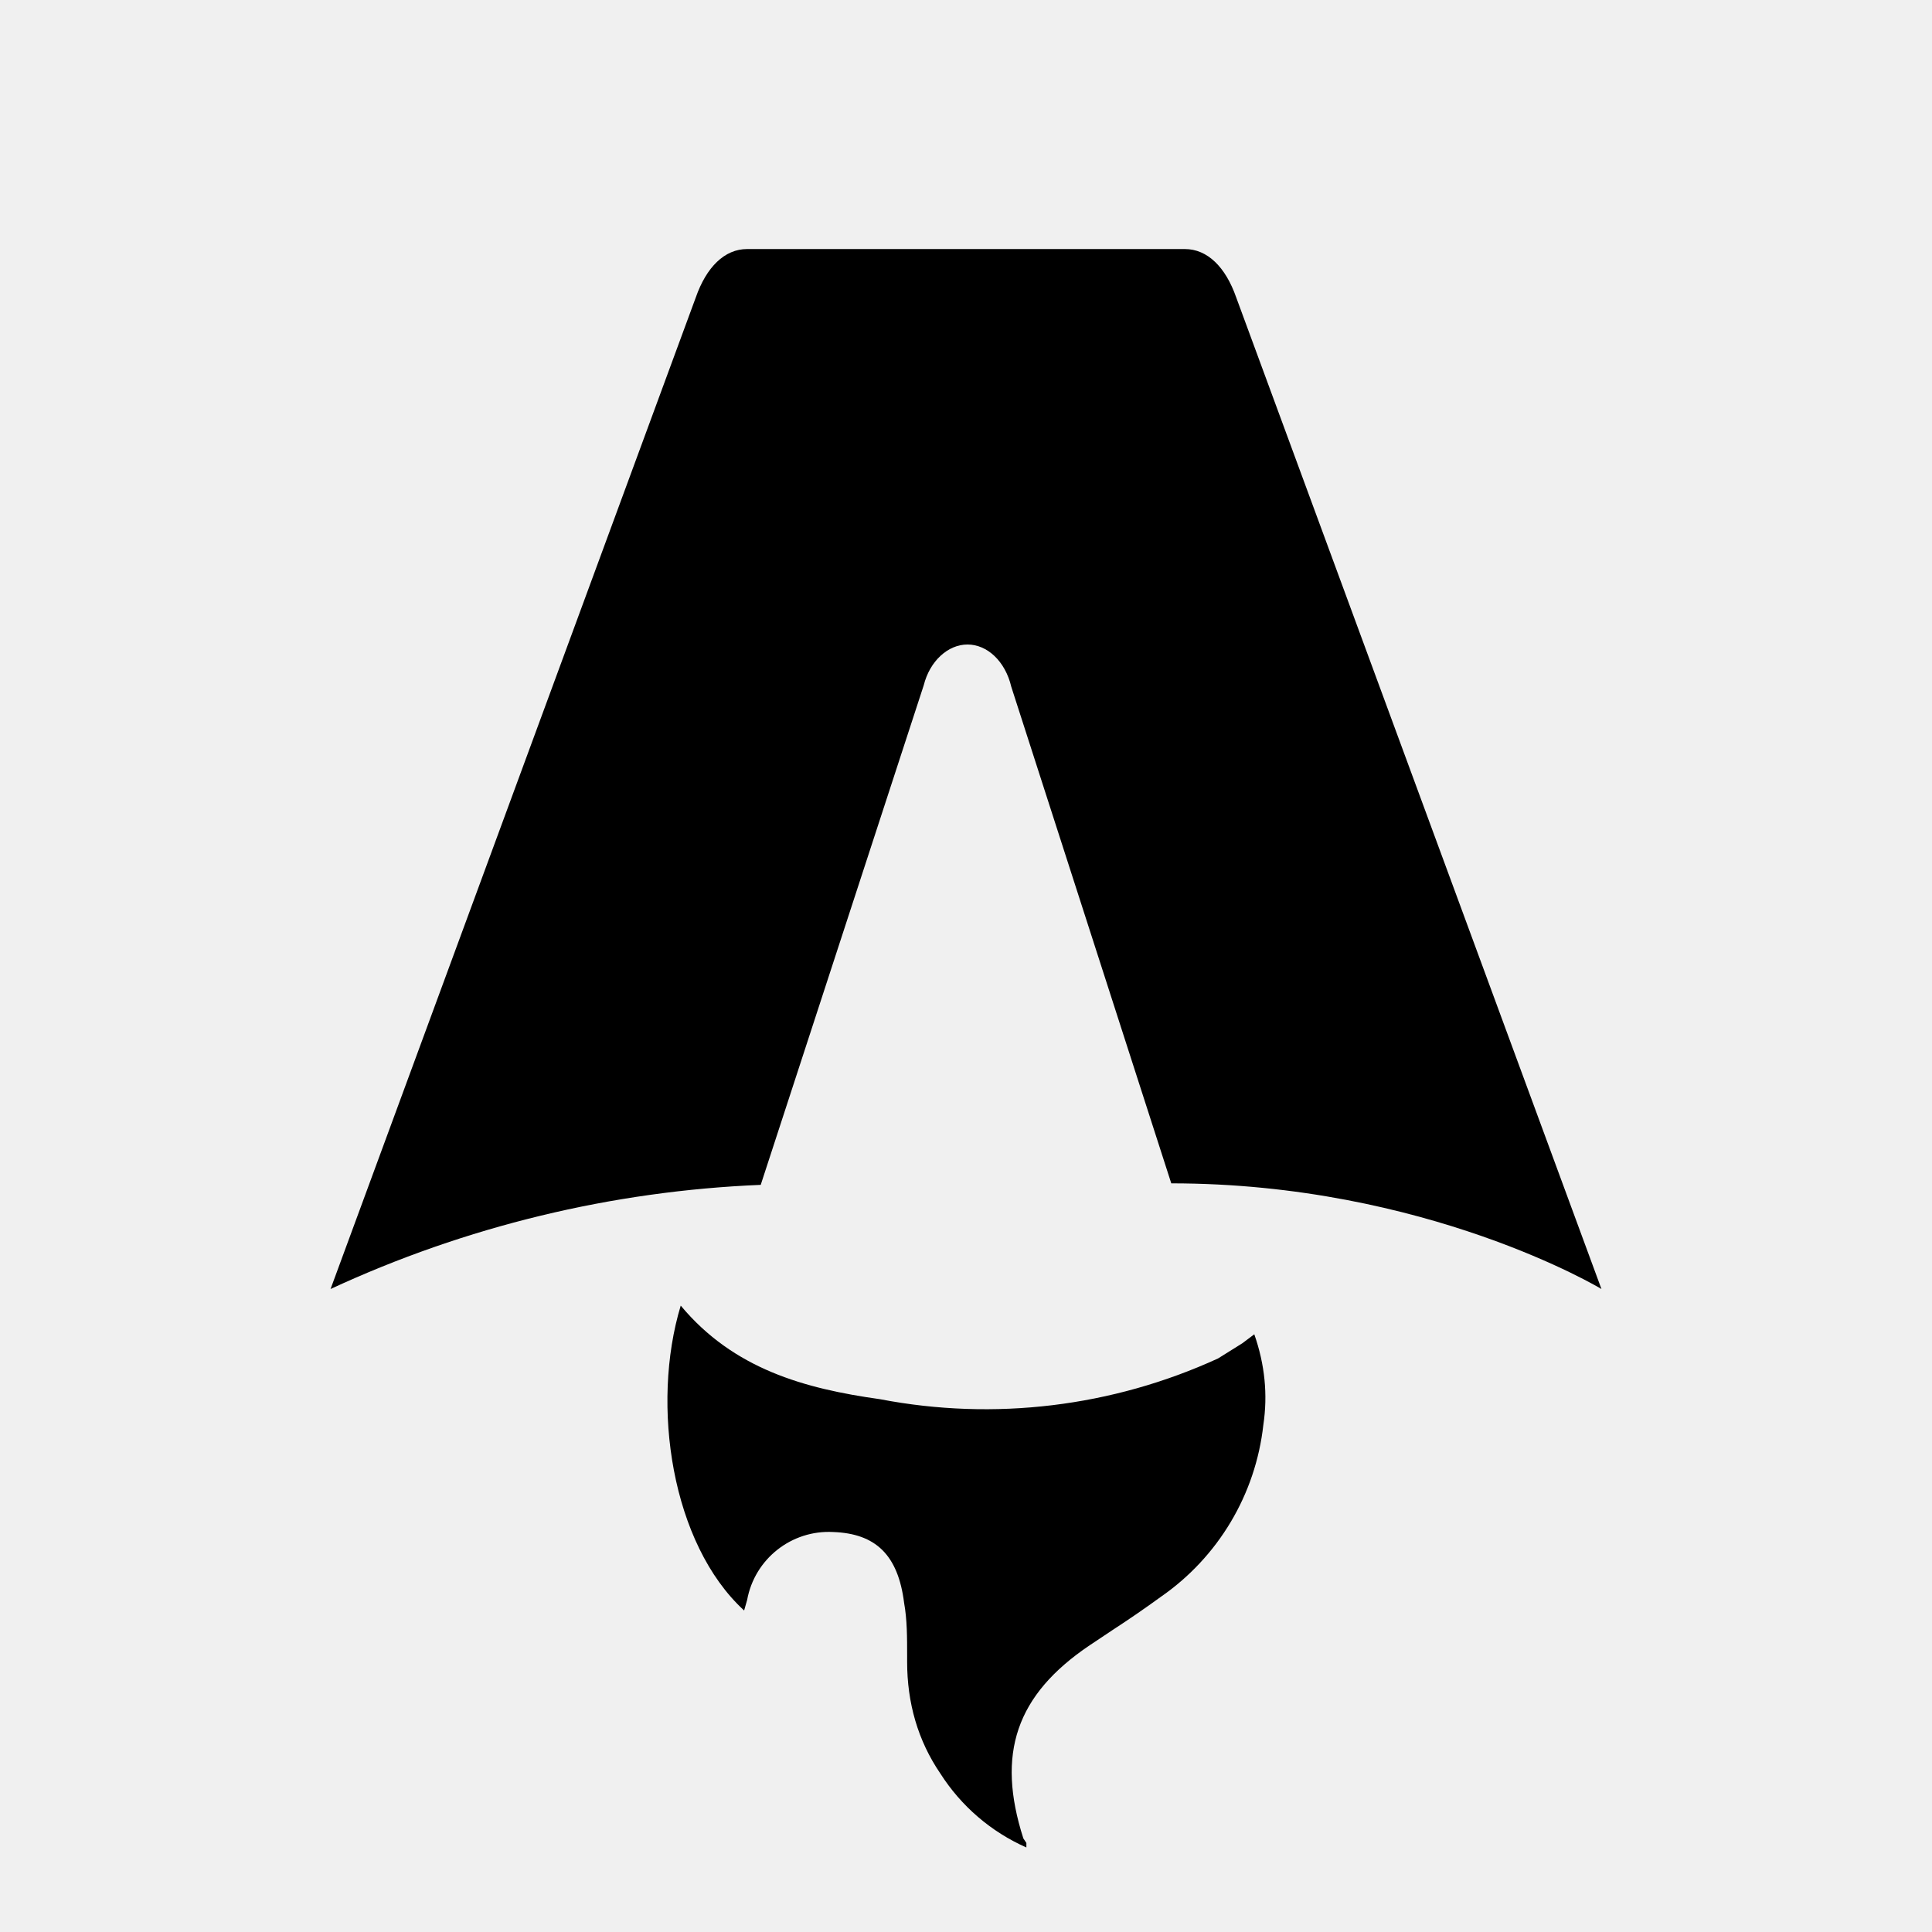
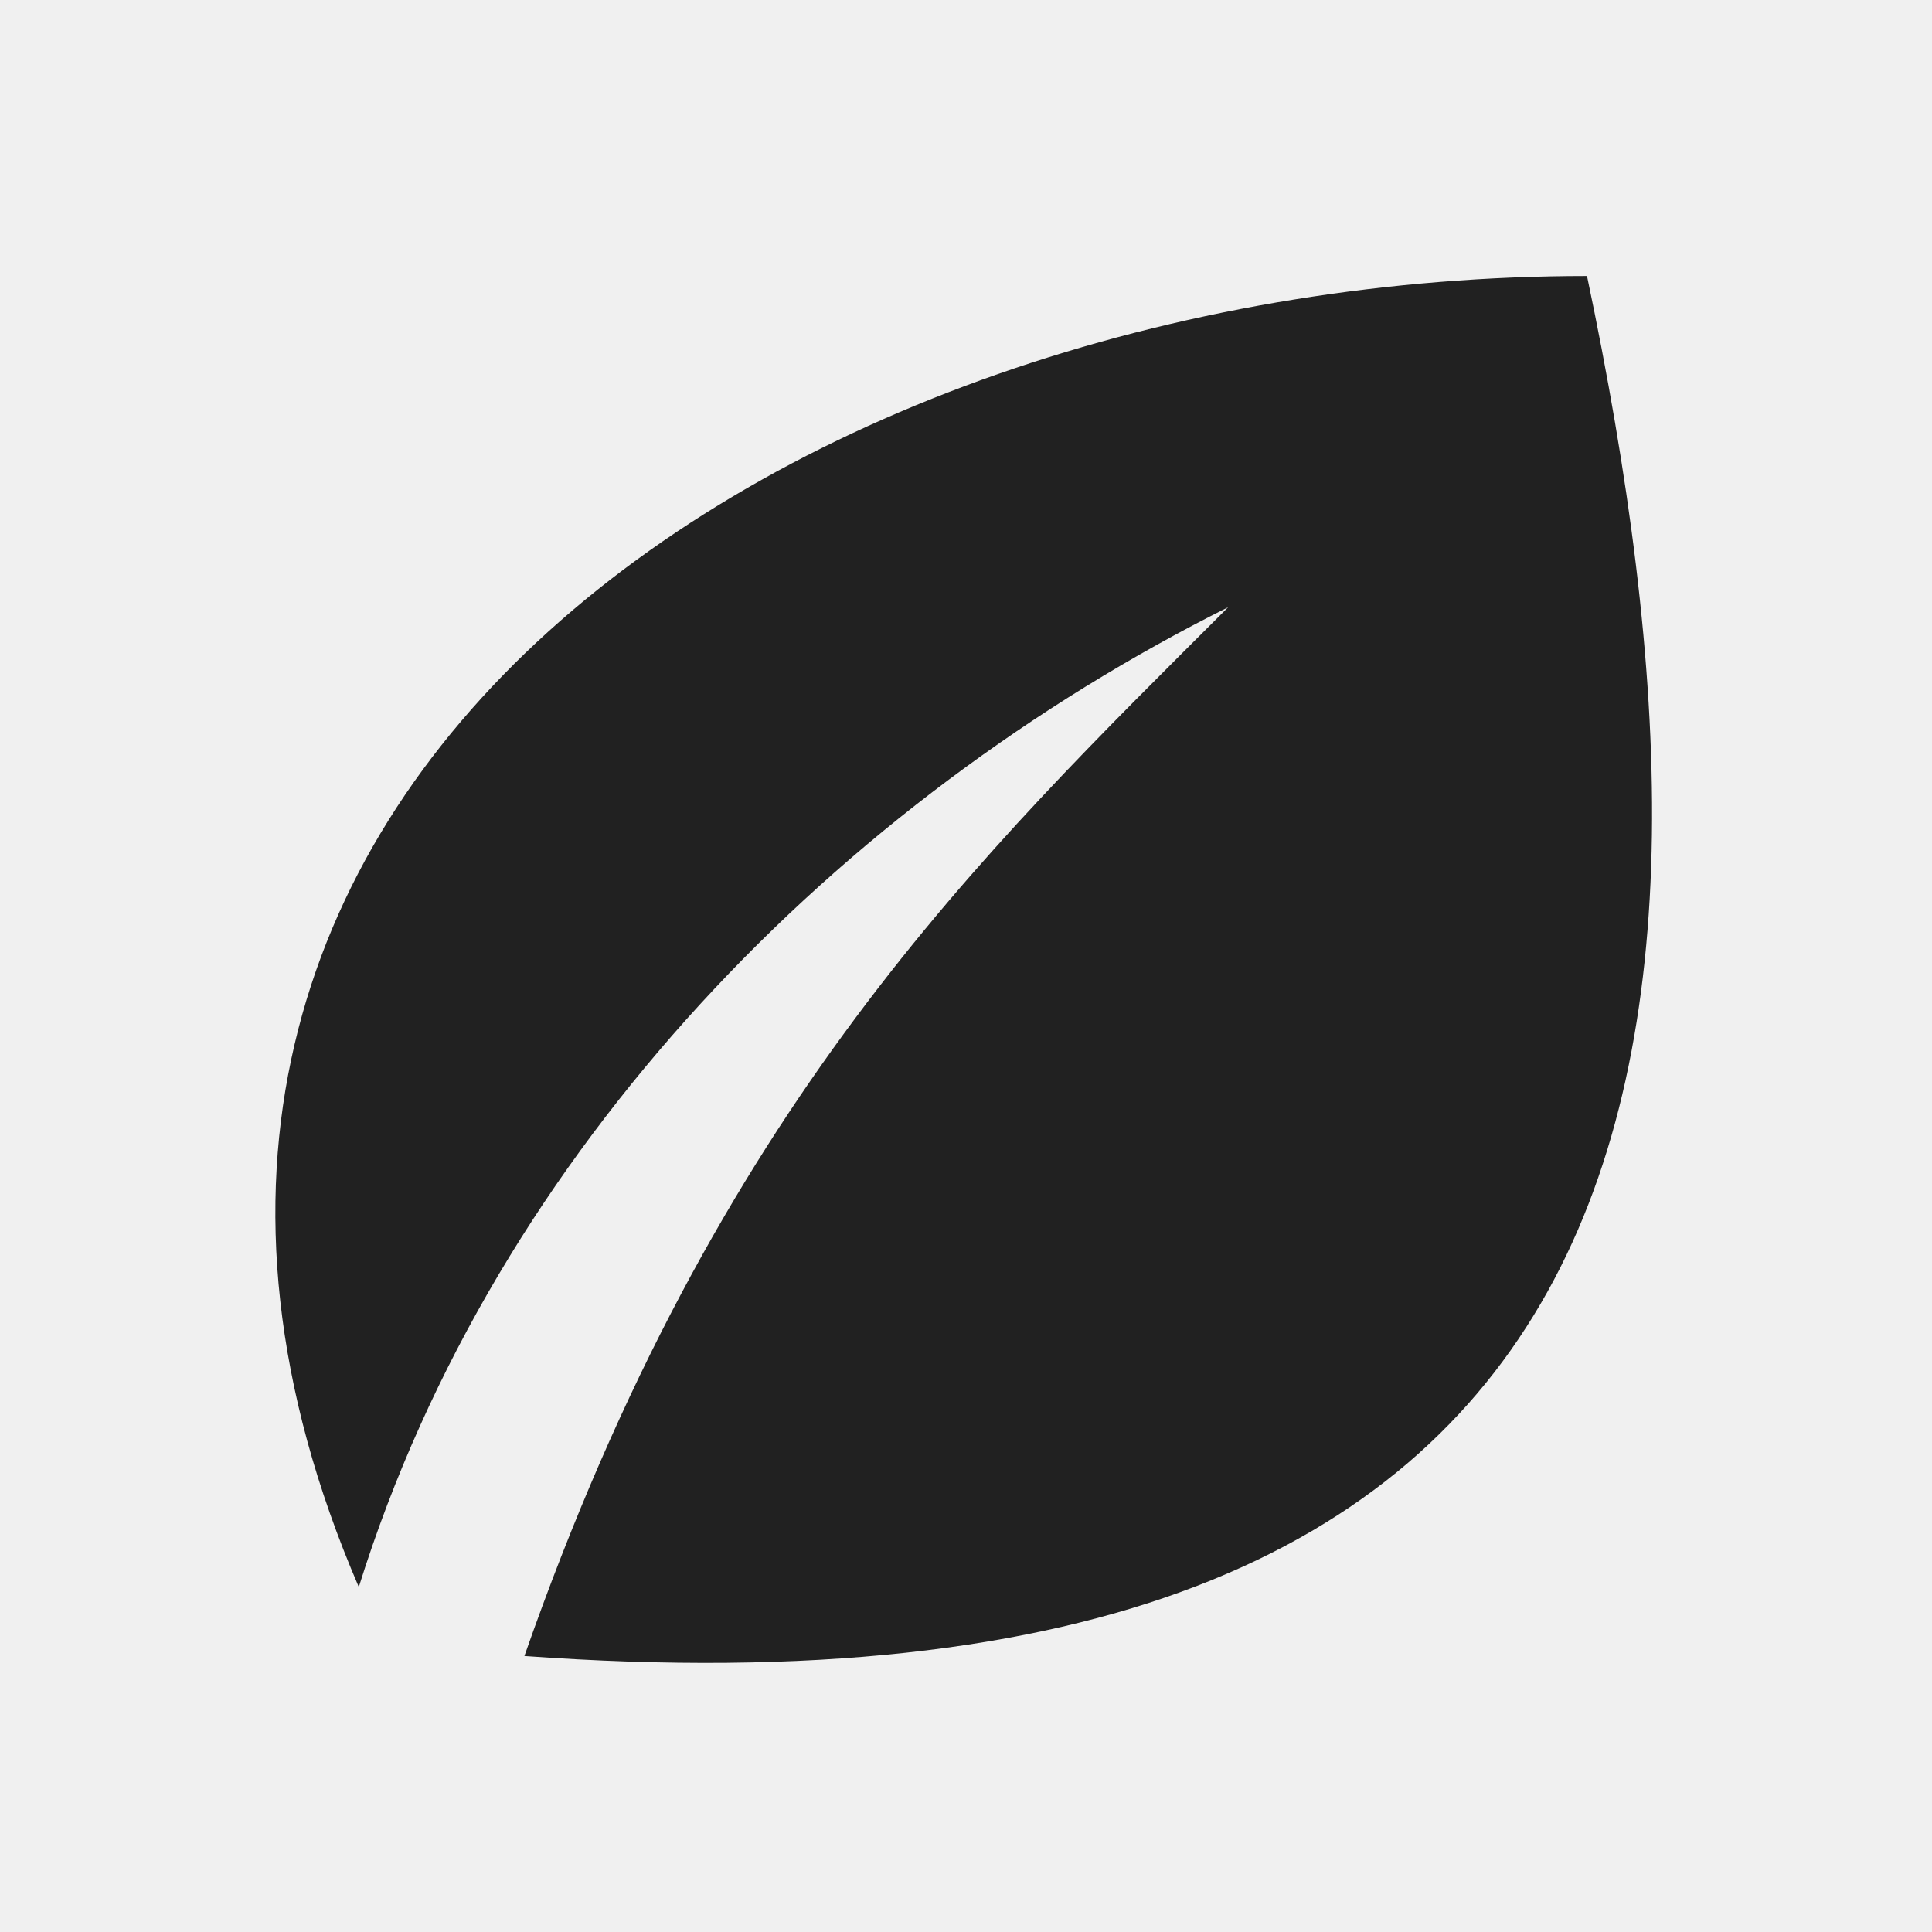
- <svg xmlns="http://www.w3.org/2000/svg" fill="none" viewBox="0 0 128 128">
-   <path d="M50.4 78.5a75.1 75.1 0 0 0-28.5 6.9l24.2-65.7c.7-2 1.9-3.2 3.4-3.2h29c1.5 0 2.7 1.2 3.4 3.2l24.2 65.7s-11.6-7-28.5-7L67 45.5c-.4-1.7-1.6-2.8-2.9-2.8-1.3 0-2.5 1.1-2.9 2.7L50.4 78.5Zm-1.1 28.2Zm-4.2-20.2c-2 6.6-.6 15.8 4.2 20.2a17.5 17.5 0 0 1 .2-.7 5.5 5.5 0 0 1 5.7-4.5c2.8.1 4.3 1.5 4.7 4.7.2 1.1.2 2.3.2 3.5v.4c0 2.7.7 5.2 2.2 7.4a13 13 0 0 0 5.7 4.9v-.3l-.2-.3c-1.8-5.6-.5-9.5 4.4-12.8l1.5-1a73 73 0 0 0 3.2-2.2 16 16 0 0 0 6.8-11.4c.3-2 .1-4-.6-6l-.8.6-1.6 1a37 37 0 0 1-22.4 2.7c-5-.7-9.7-2-13.2-6.2Z" />
-   <style>
-         path { fill: #000; }
-         @media (prefers-color-scheme: dark) {
-             path { fill: #FFF; }
-         }
-     </style>
+ <svg xmlns="http://www.w3.org/2000/svg" viewBox="0 0 1024 1024" fill="#212121">
+   <path d="M841.143 146.286C424.229 146.286 7.314 416.914 190.171 841.143c73.143-234.057 256-416.914 460.8-519.314C519.314 453.486 380.343 585.143 277.943 877.714c607.086 43.886 650.971-314.514 563.2-731.429" />
</svg>
